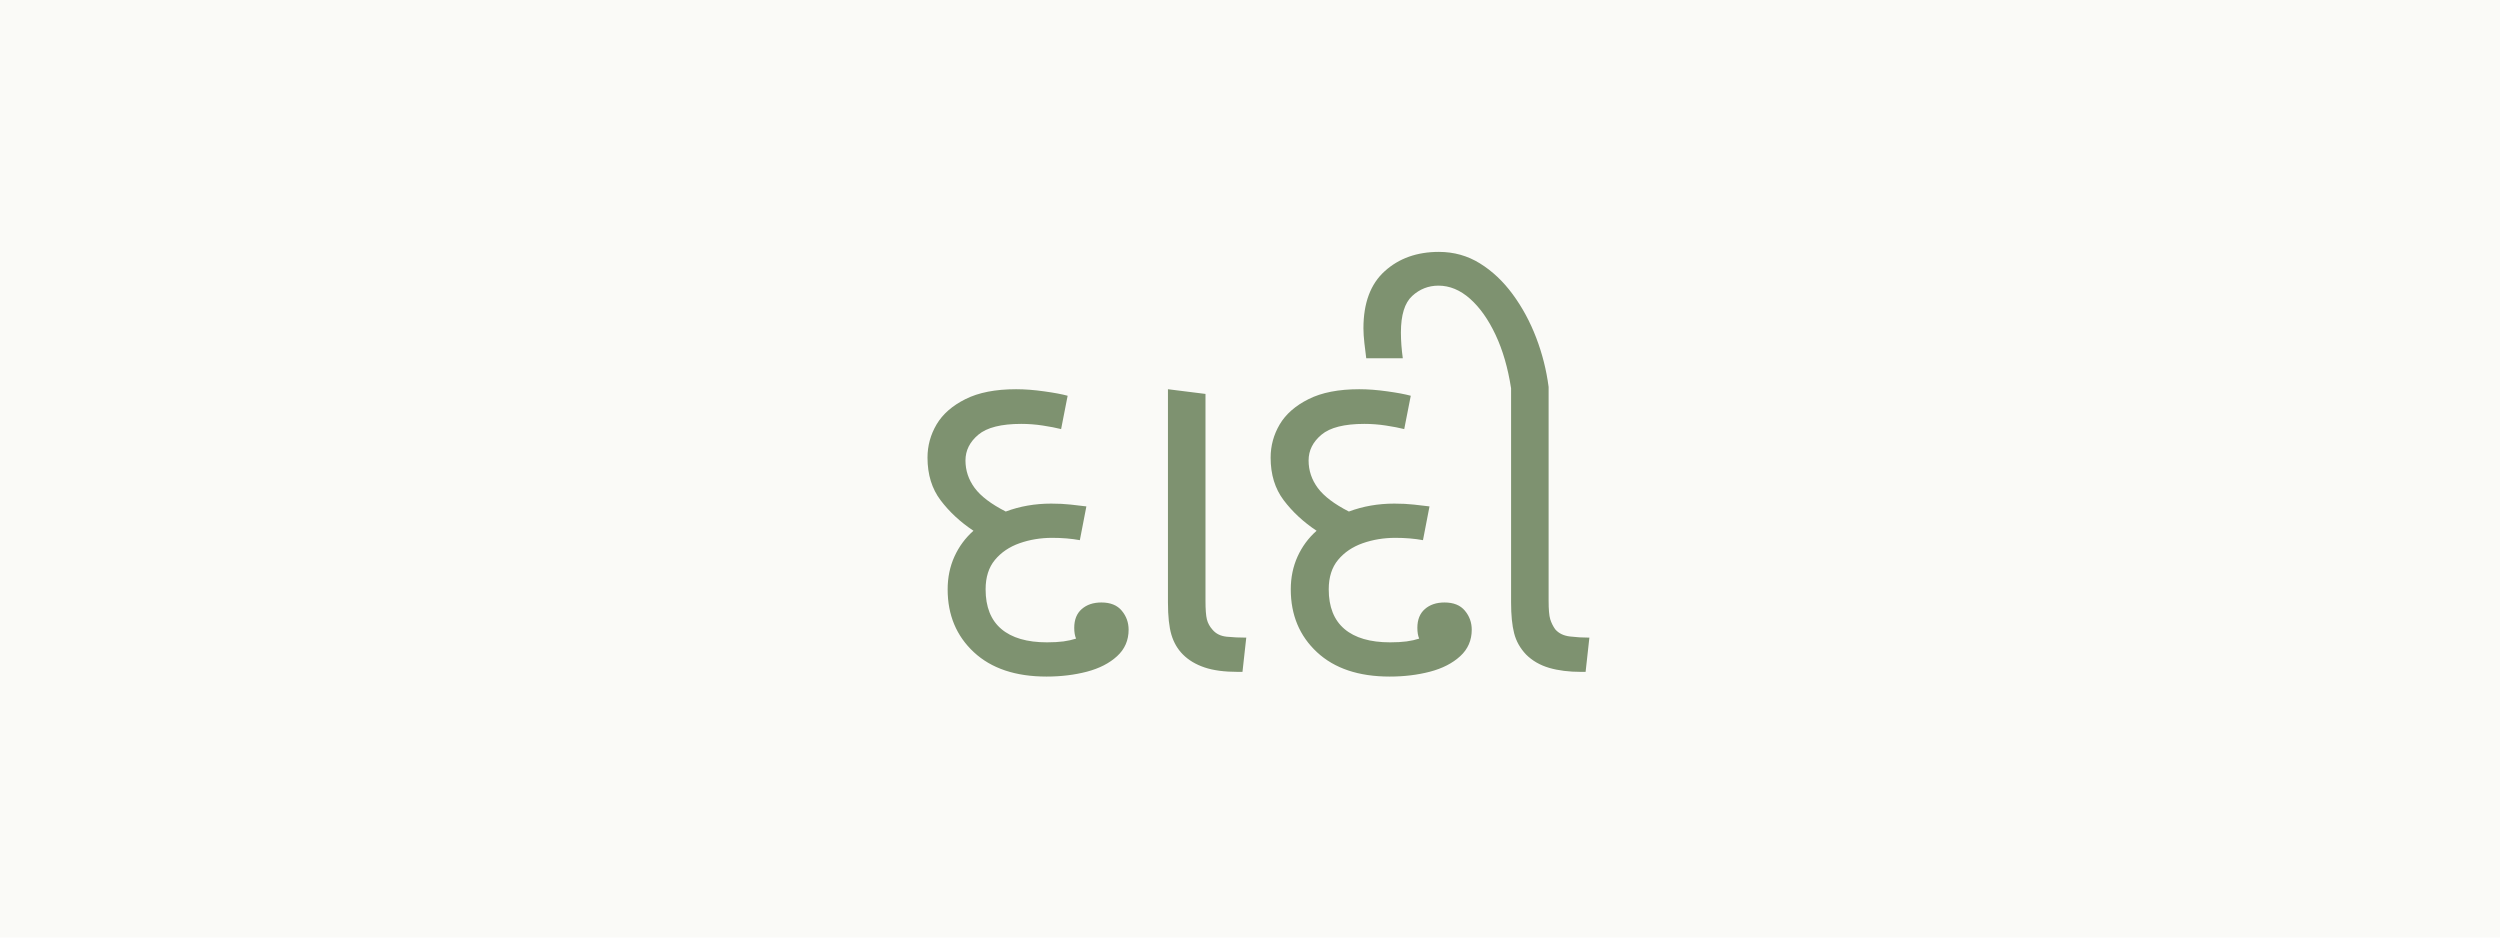
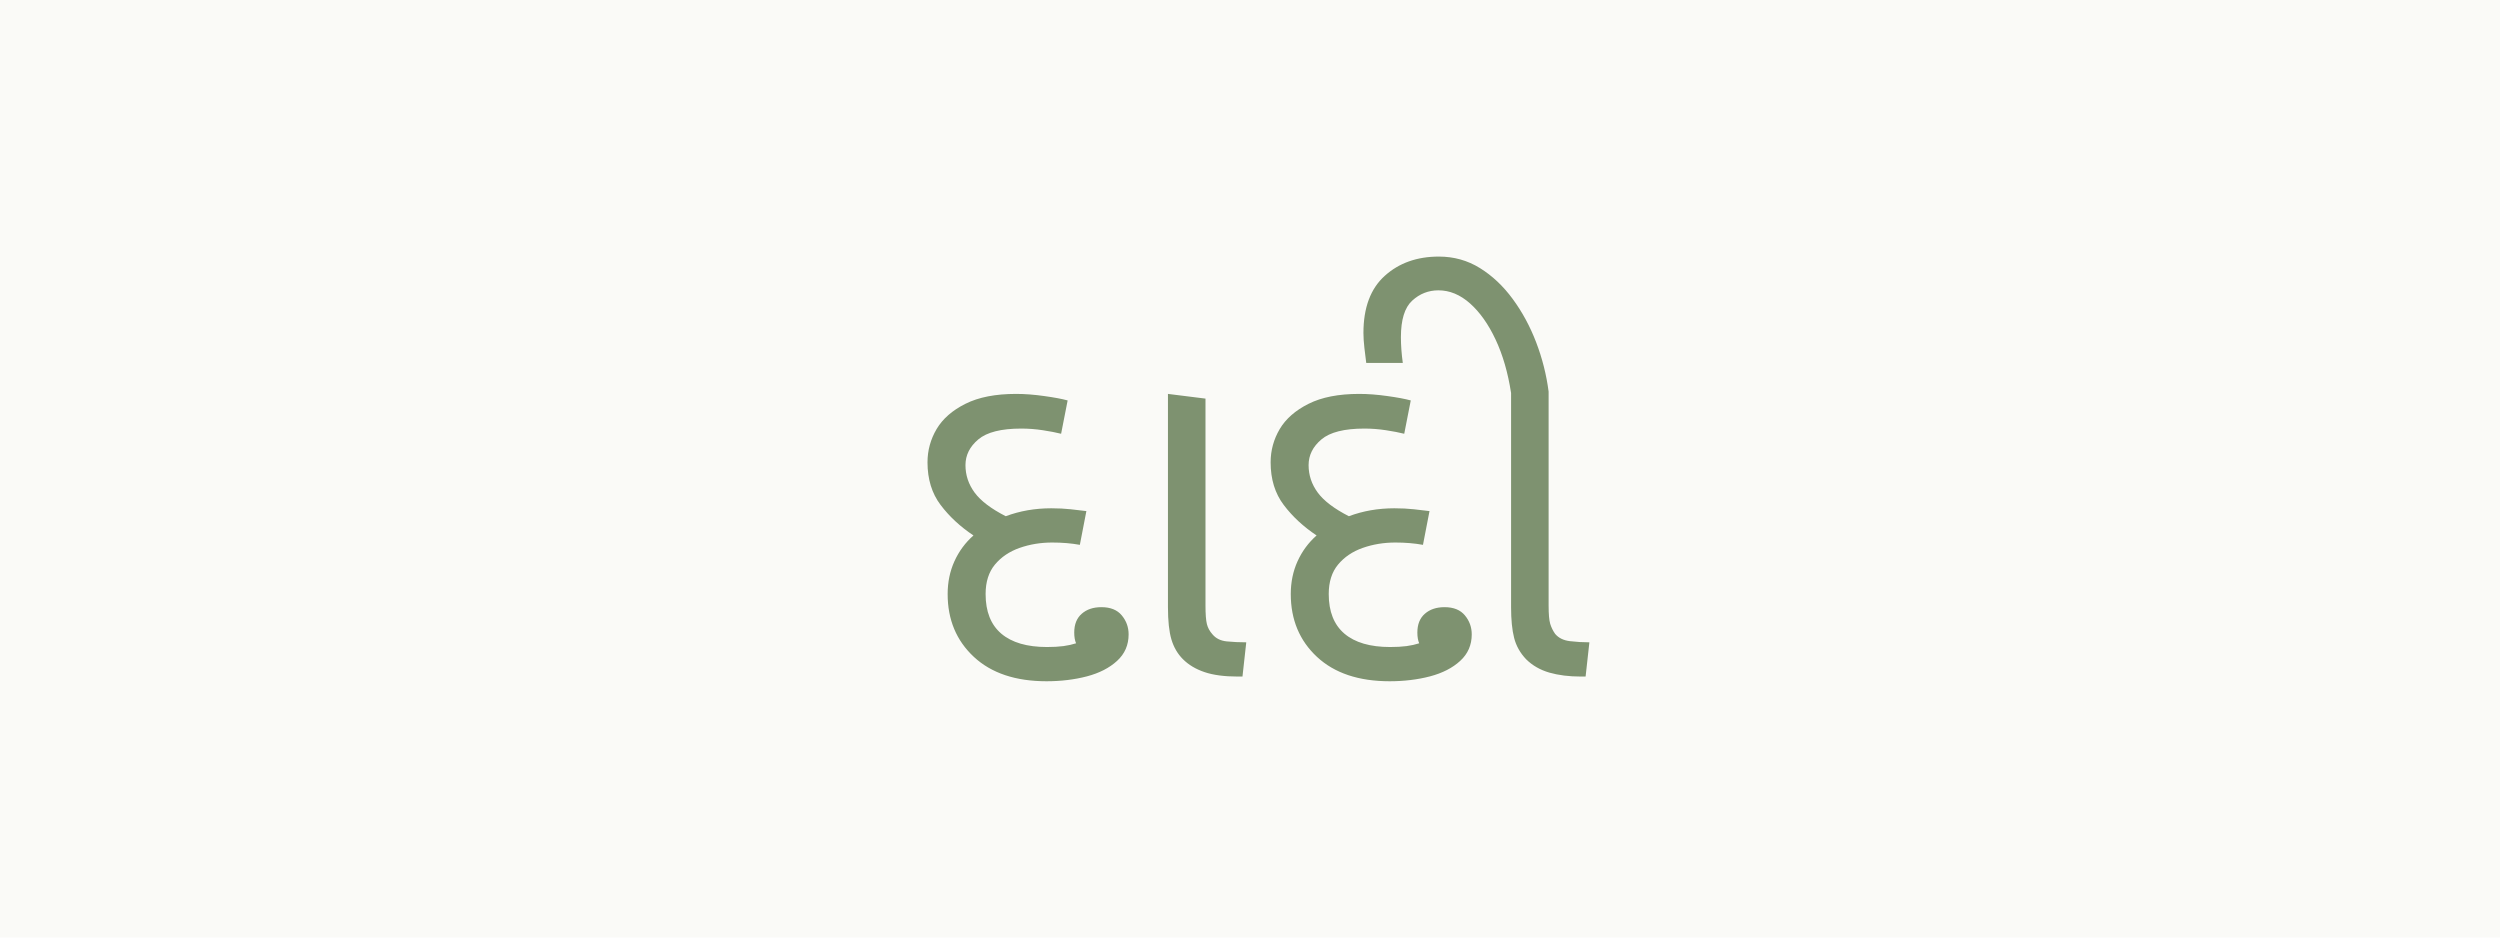
<svg xmlns="http://www.w3.org/2000/svg" width="640" height="240" viewBox="0 0 640 240">
  <rect width="640" height="240" fill="#fafaf7" />
-   <text x="320" y="172" text-anchor="middle" font-family="Noto Sans Gujarati, Noto Sans, sans-serif" font-size="120" font-weight="500" fill="#7e9270">દાદી</text>
+   <text x="320" y="173.2" text-anchor="middle" font-family="Noto Sans Gujarati, Noto Sans, sans-serif" font-size="120" font-weight="500" fill="#7e9270">દાદી</text>
</svg>
